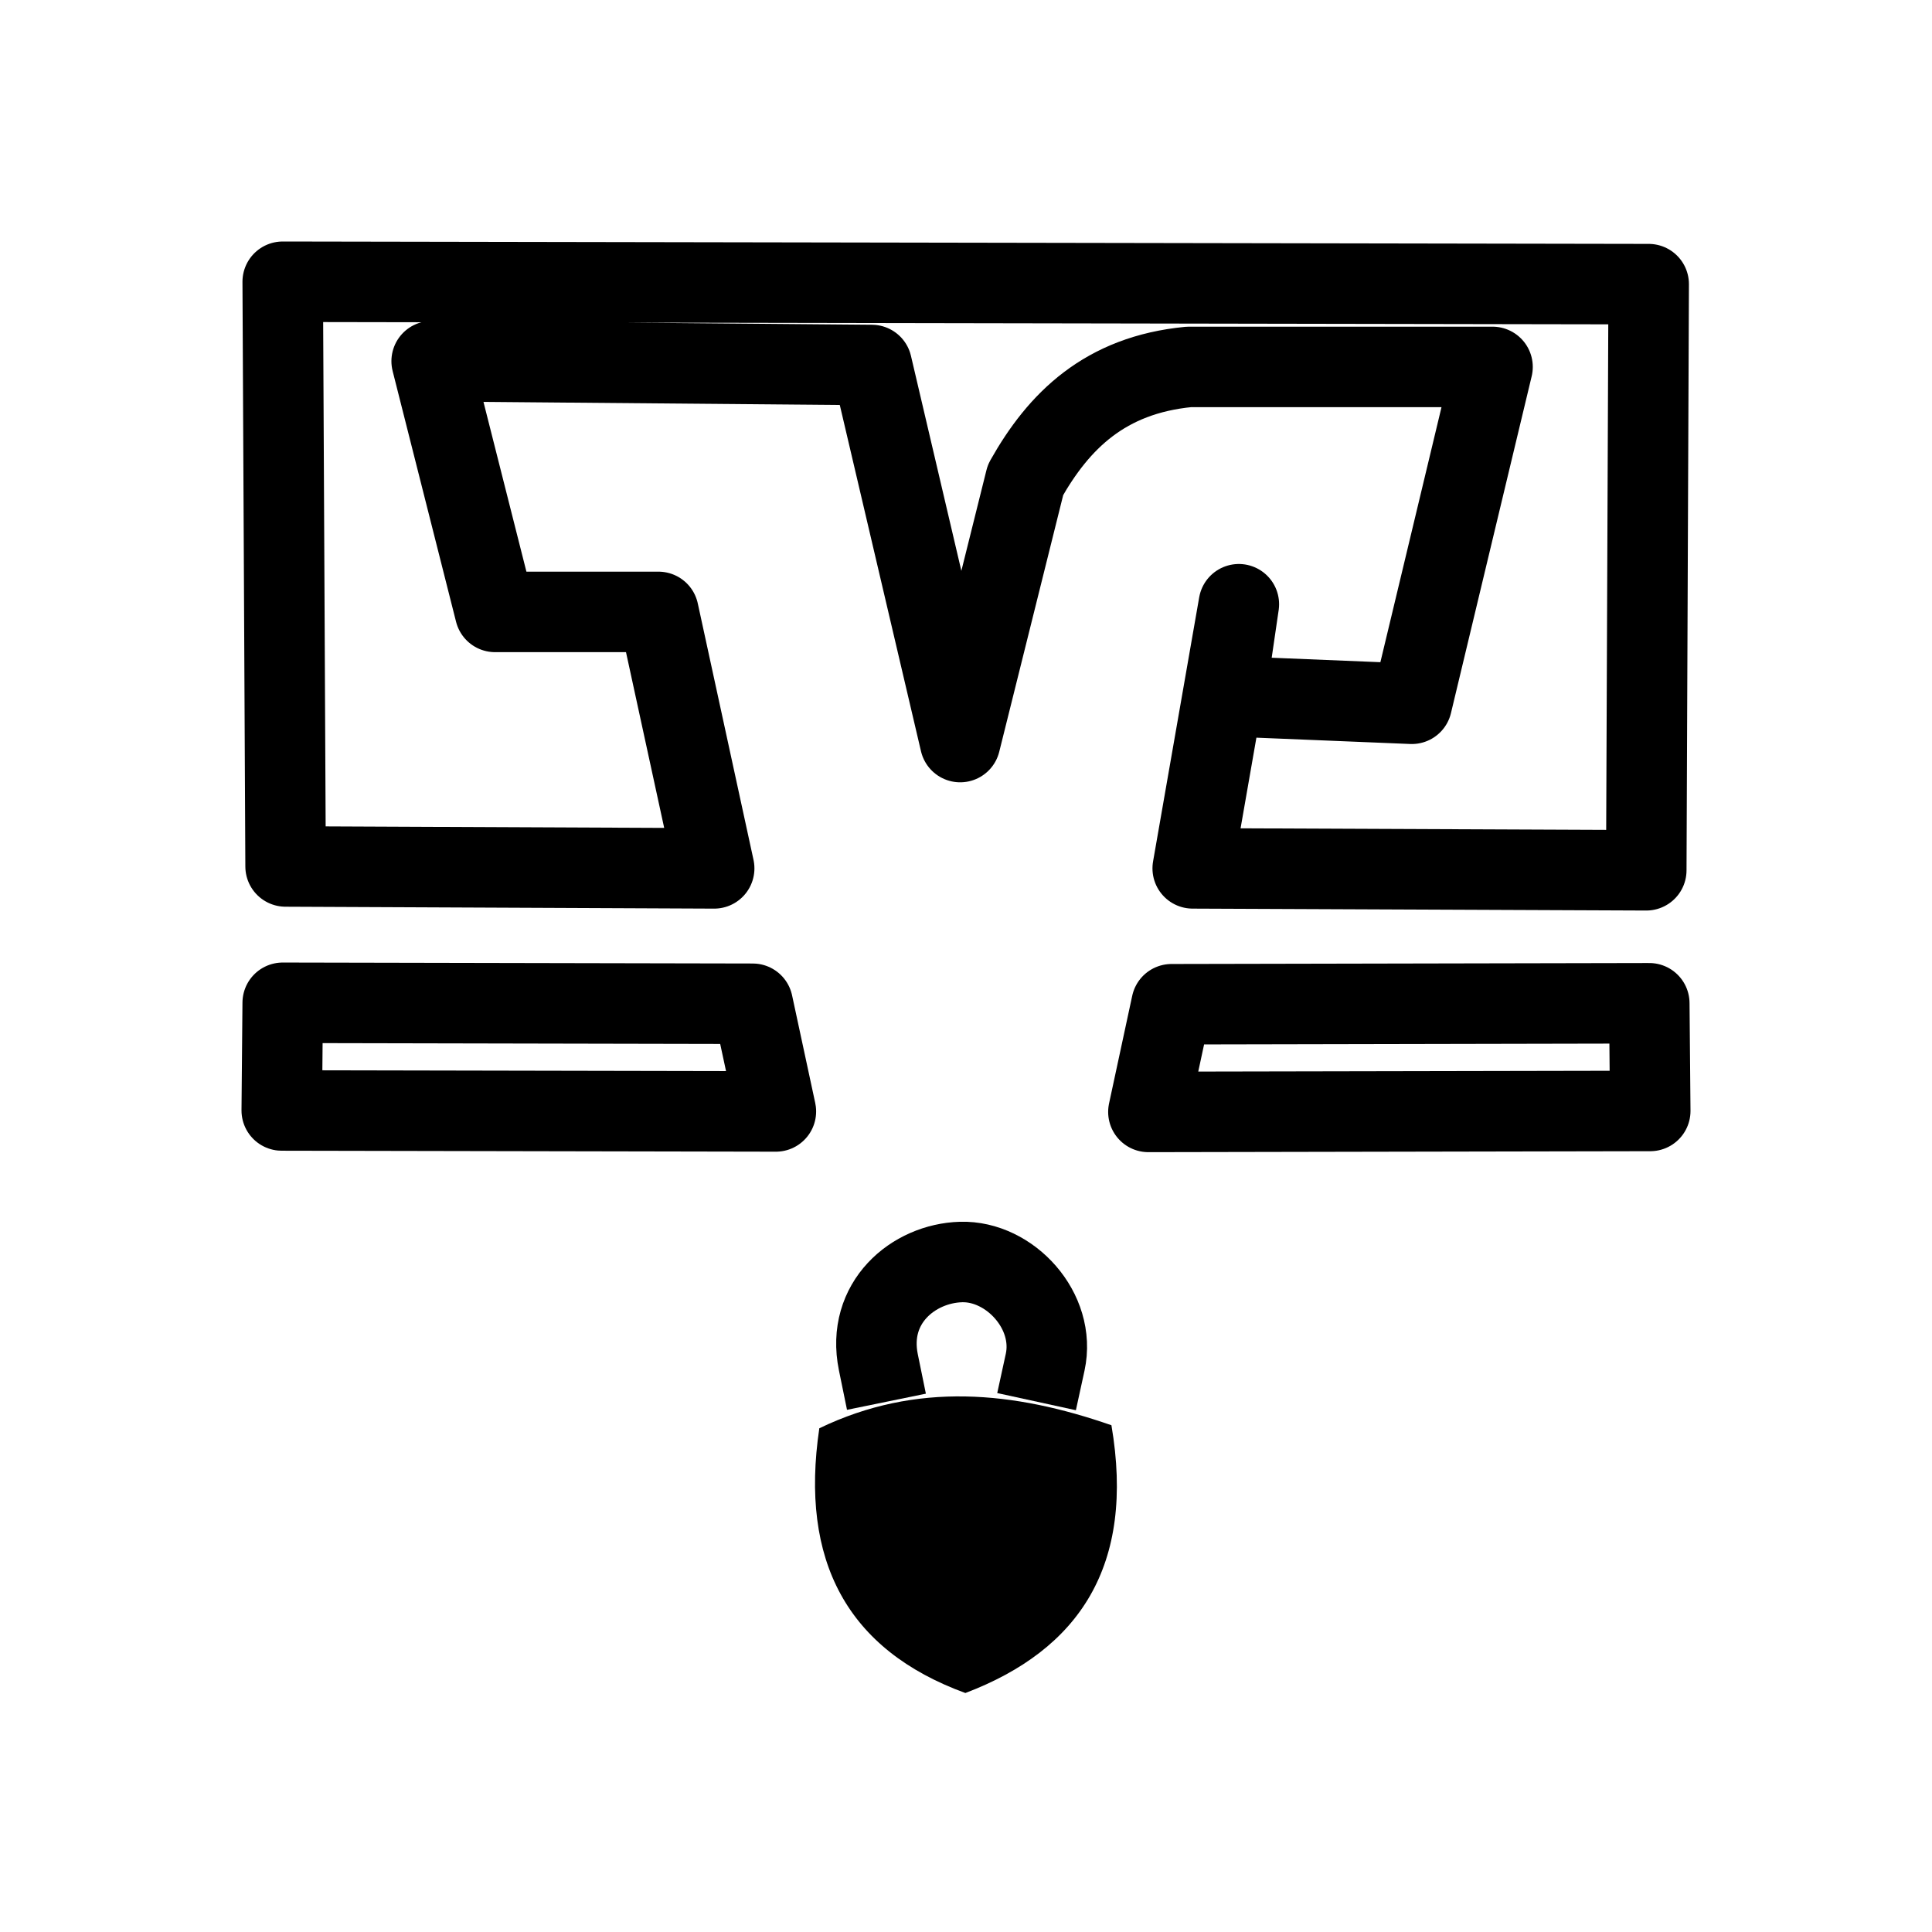
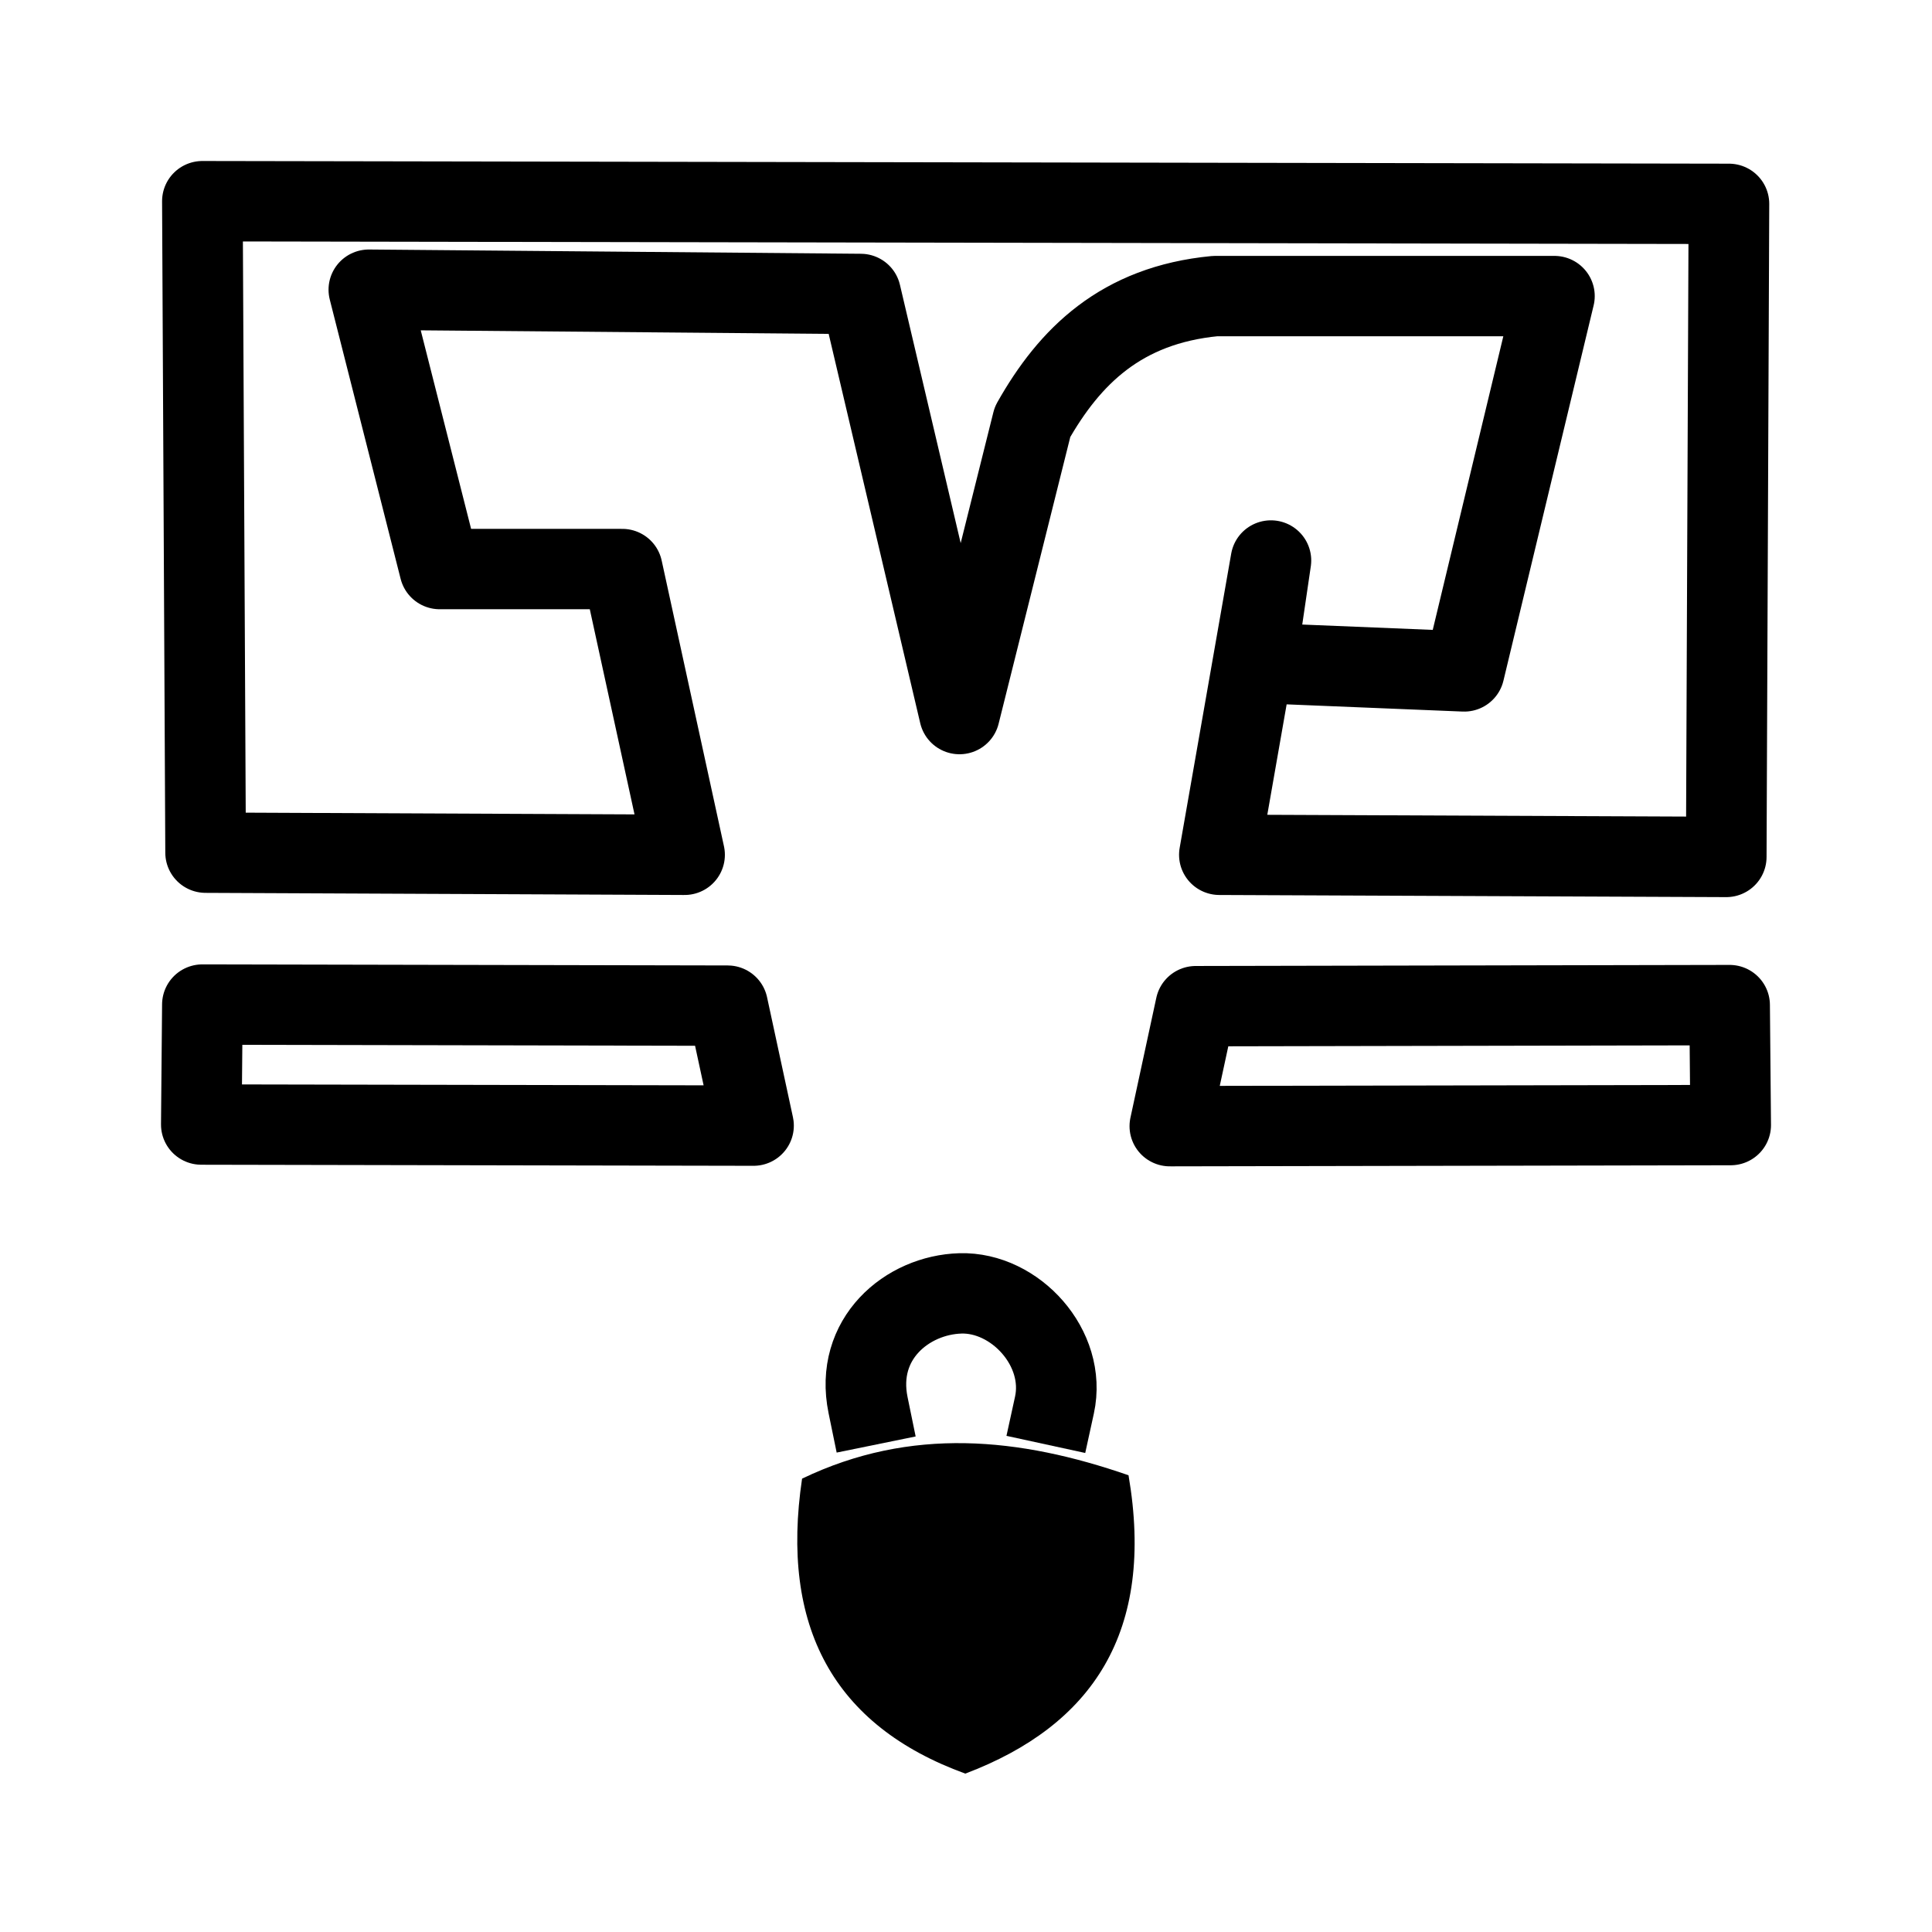
<svg xmlns="http://www.w3.org/2000/svg" width="192" height="192" xml:space="preserve" version="1.1" id="svg8">
  <defs id="defs12" />
-   <path style="fill:none;stroke:#000000;stroke-width:8;stroke-linecap:round;stroke-linejoin:round;stroke-dasharray:none;stroke-opacity:1" d="M 163.605,86.488 163.844,28.238 28.096,28 28.382,86.108 70.974,86.298 65.435,60.811 H 49.201 L 42.898,35.894 86.635,36.274 95.421,73.745 101.915,47.686 c 3.295,-5.848 7.875,-10.417 16.234,-11.222 h 30.177 l -8.022,33.476 -18.526,-0.761 1.337,-9.13 -4.584,26.248 z" id="path4220" />
-   <path style="fill:none;stroke:#000000;stroke-width:8;stroke-linecap:round;stroke-linejoin:round;stroke-dasharray:none;stroke-opacity:1" d="m 28.096,99.656 46.708,0.096 2.302,10.701 -49.106,-0.096 z" id="path4222" />
-   <path style="fill:none;stroke:#000000;stroke-width:8;stroke-linecap:round;stroke-linejoin:round;stroke-dasharray:none;stroke-opacity:1" d="m 163.904,99.704 -47.475,0.096 -2.302,10.701 L 164,110.405 Z" id="path4222-3" />
-   <g id="g8101" transform="translate(54.23542,-1.378866)">
-     <path style="fill:#000000;fill-opacity:1;stroke:none;stroke-width:8;stroke-linecap:round;stroke-linejoin:round;stroke-dasharray:none;stroke-opacity:1" d="m 27.187,143.32 c -1.951,13.162 2.757,22.016 14.515,26.309 11.318,-4.297 16.898,-12.644 14.515,-26.611 -9.677,-3.365 -19.354,-4.364 -29.03,0.302 z" id="path6487" />
-     <path style="fill:none;fill-opacity:1;stroke:#000000;stroke-width:8;stroke-linecap:square;stroke-linejoin:round;stroke-dasharray:none;stroke-opacity:1" d="m 33.056,136.764 c -1.214,-5.932 3.486,-9.83 8.209,-9.968 4.869,-0.142 9.474,4.878 8.364,9.968" id="path6489" />
+   <g id="g15716" transform="matrix(1.117558,0,0,1.114194,-11.2856,-11.20345)" style="stroke-width:0.896">
+     <path style="fill:none;stroke:#000000;stroke-width:7.169;stroke-linecap:round;stroke-linejoin:round;stroke-dasharray:none;stroke-opacity:1" d="M 163.605,86.488 163.844,28.238 28.096,28 28.382,86.108 70.974,86.298 65.435,60.811 H 49.201 L 42.898,35.894 86.635,36.274 95.421,73.745 101.915,47.686 c 3.295,-5.848 7.875,-10.417 16.234,-11.222 h 30.177 l -8.022,33.476 -18.526,-0.761 1.337,-9.13 -4.584,26.248 z" id="path4220" />
+     <path style="fill:none;stroke:#000000;stroke-width:7.169;stroke-linecap:round;stroke-linejoin:round;stroke-dasharray:none;stroke-opacity:1" d="m 28.096,99.656 46.708,0.096 2.302,10.701 -49.106,-0.096 z" id="path4222" />
+     <path style="fill:none;stroke:#000000;stroke-width:7.169;stroke-linecap:round;stroke-linejoin:round;stroke-dasharray:none;stroke-opacity:1" d="m 163.904,99.704 -47.475,0.096 -2.302,10.701 L 164,110.405 Z" id="path4222-3" />
+     <g id="g8101" transform="translate(54.23542,-1.378866)" style="stroke-width:0.896">
+       <path style="fill:#000000;fill-opacity:1;stroke:none;stroke-width:7.169;stroke-linecap:round;stroke-linejoin:round;stroke-dasharray:none;stroke-opacity:1" d="m 27.187,143.32 c -1.951,13.162 2.757,22.016 14.515,26.309 11.318,-4.297 16.898,-12.644 14.515,-26.611 -9.677,-3.365 -19.354,-4.364 -29.03,0.302 z" id="path6487" />
+       <path style="fill:none;fill-opacity:1;stroke:#000000;stroke-width:7.169;stroke-linecap:square;stroke-linejoin:round;stroke-dasharray:none;stroke-opacity:1" d="m 33.056,136.764 c -1.214,-5.932 3.486,-9.83 8.209,-9.968 4.869,-0.142 9.474,4.878 8.364,9.968" id="path6489" />
+     </g>
  </g>
</svg>
